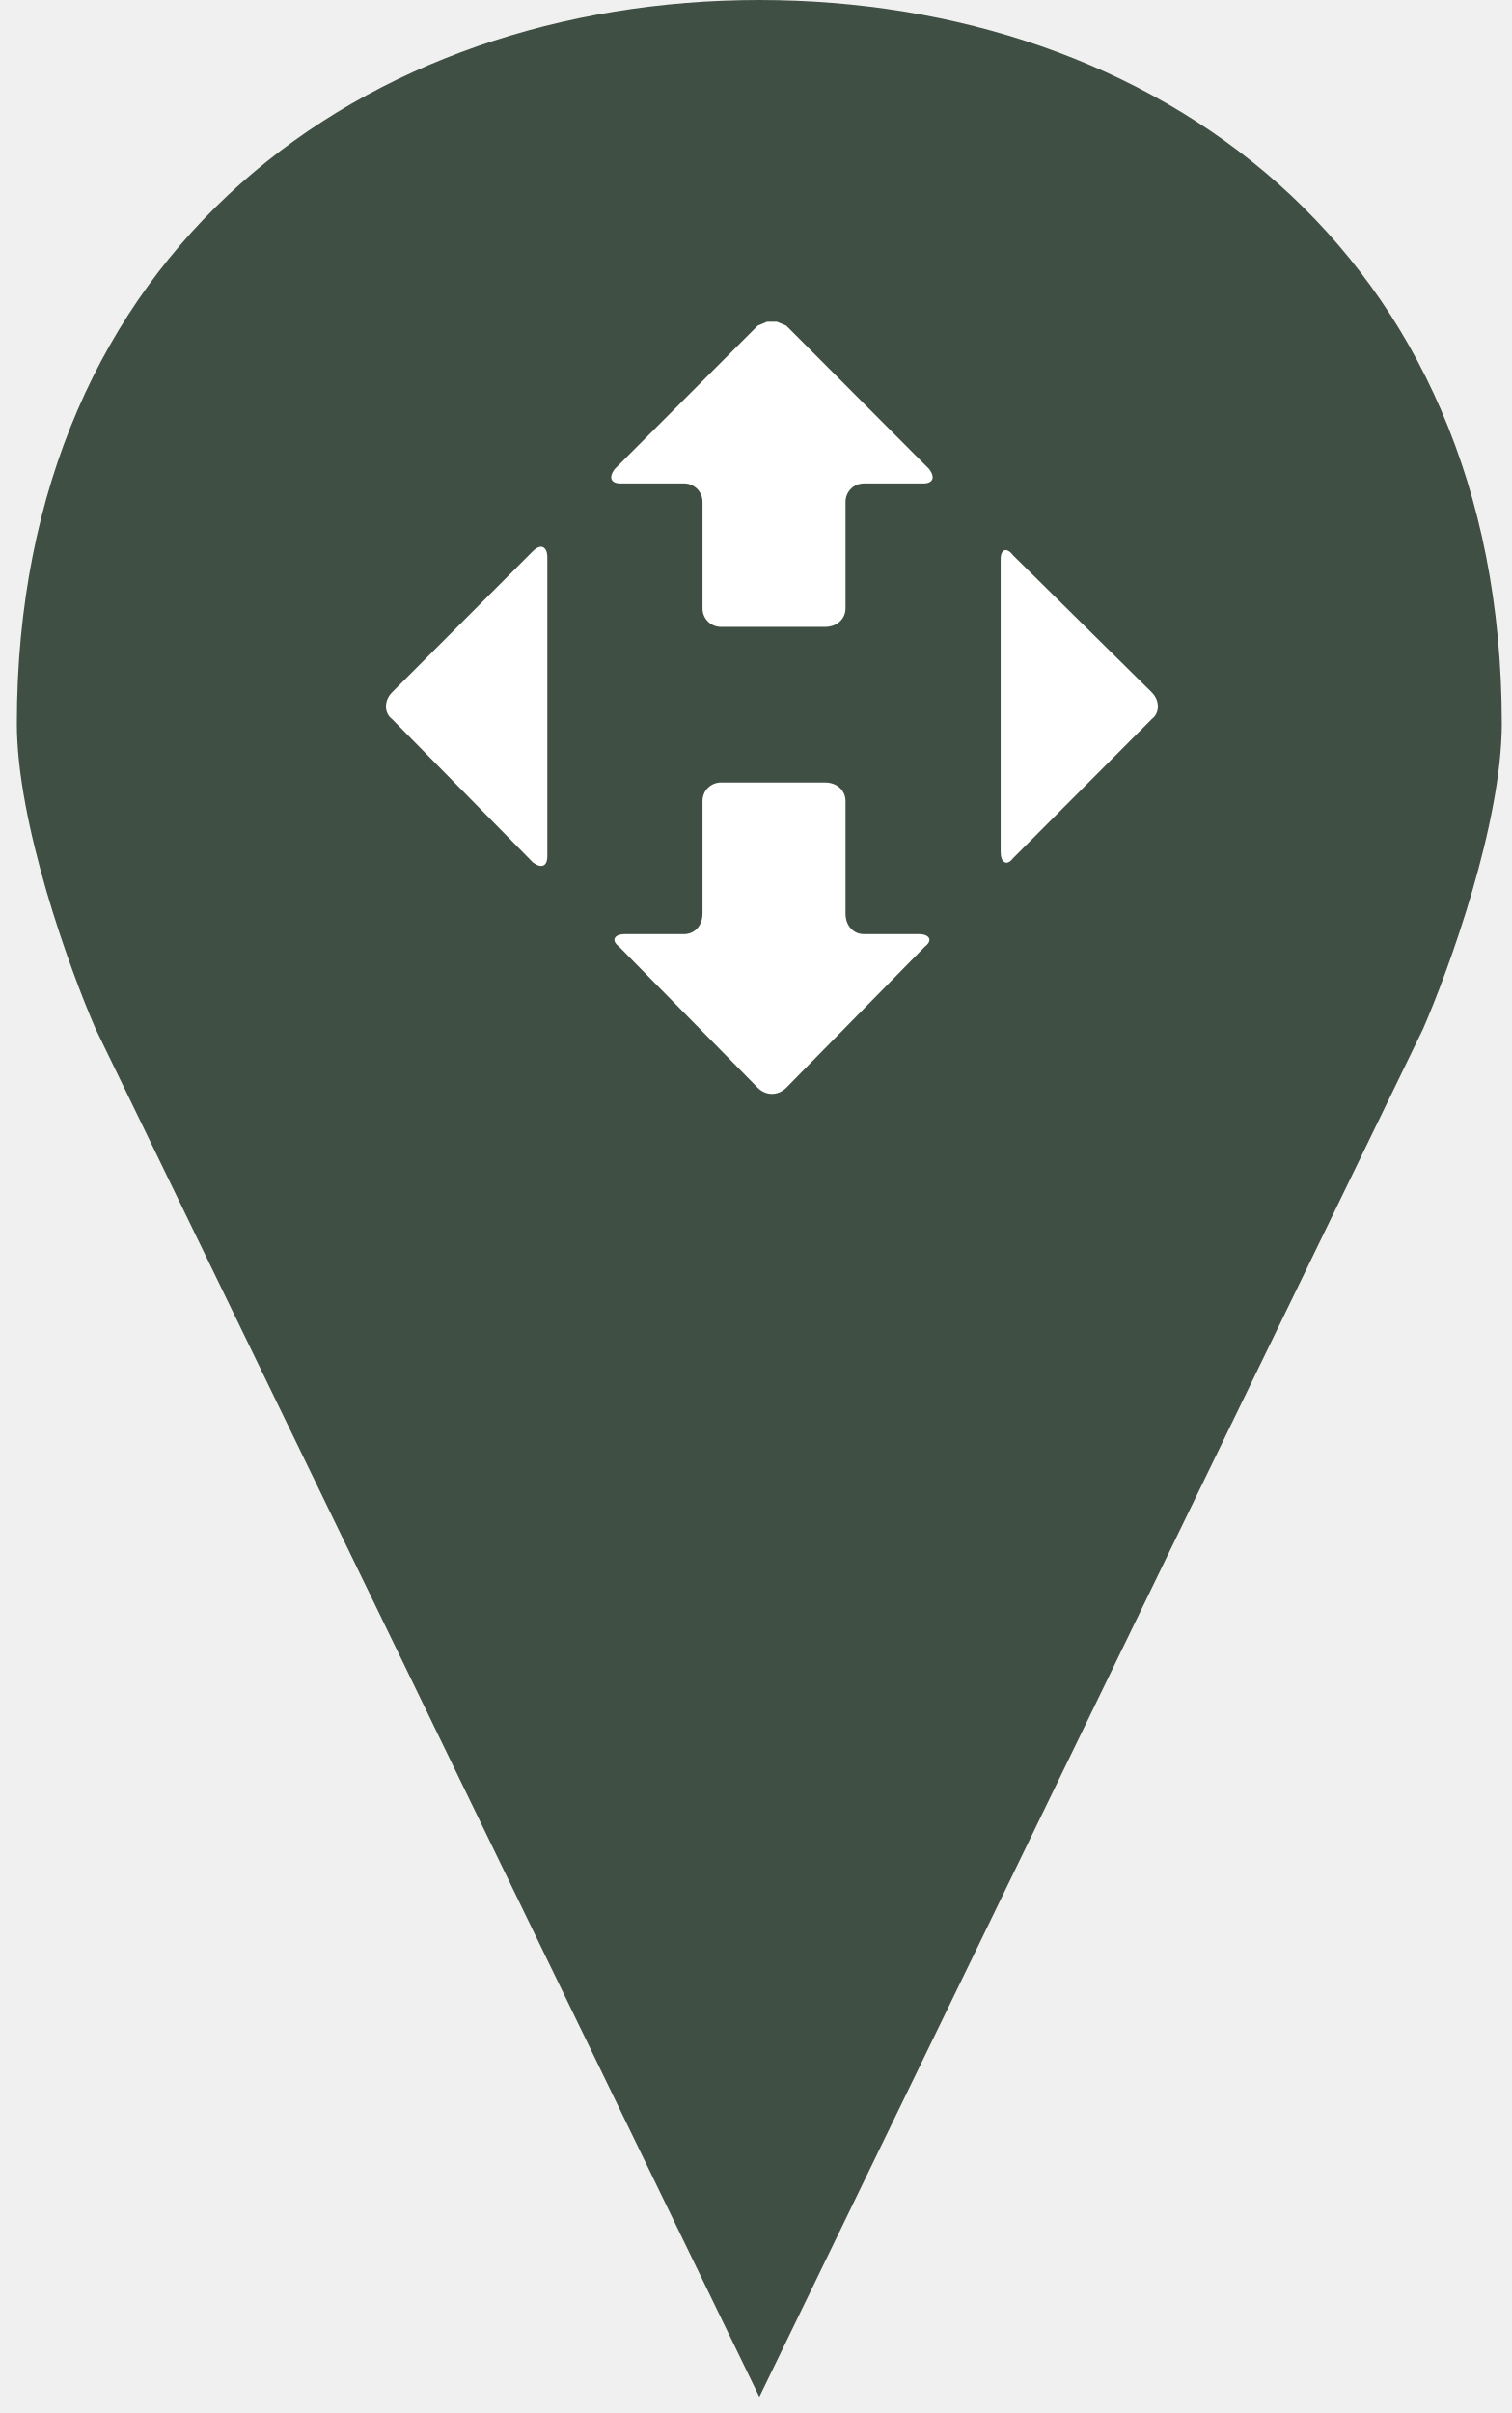
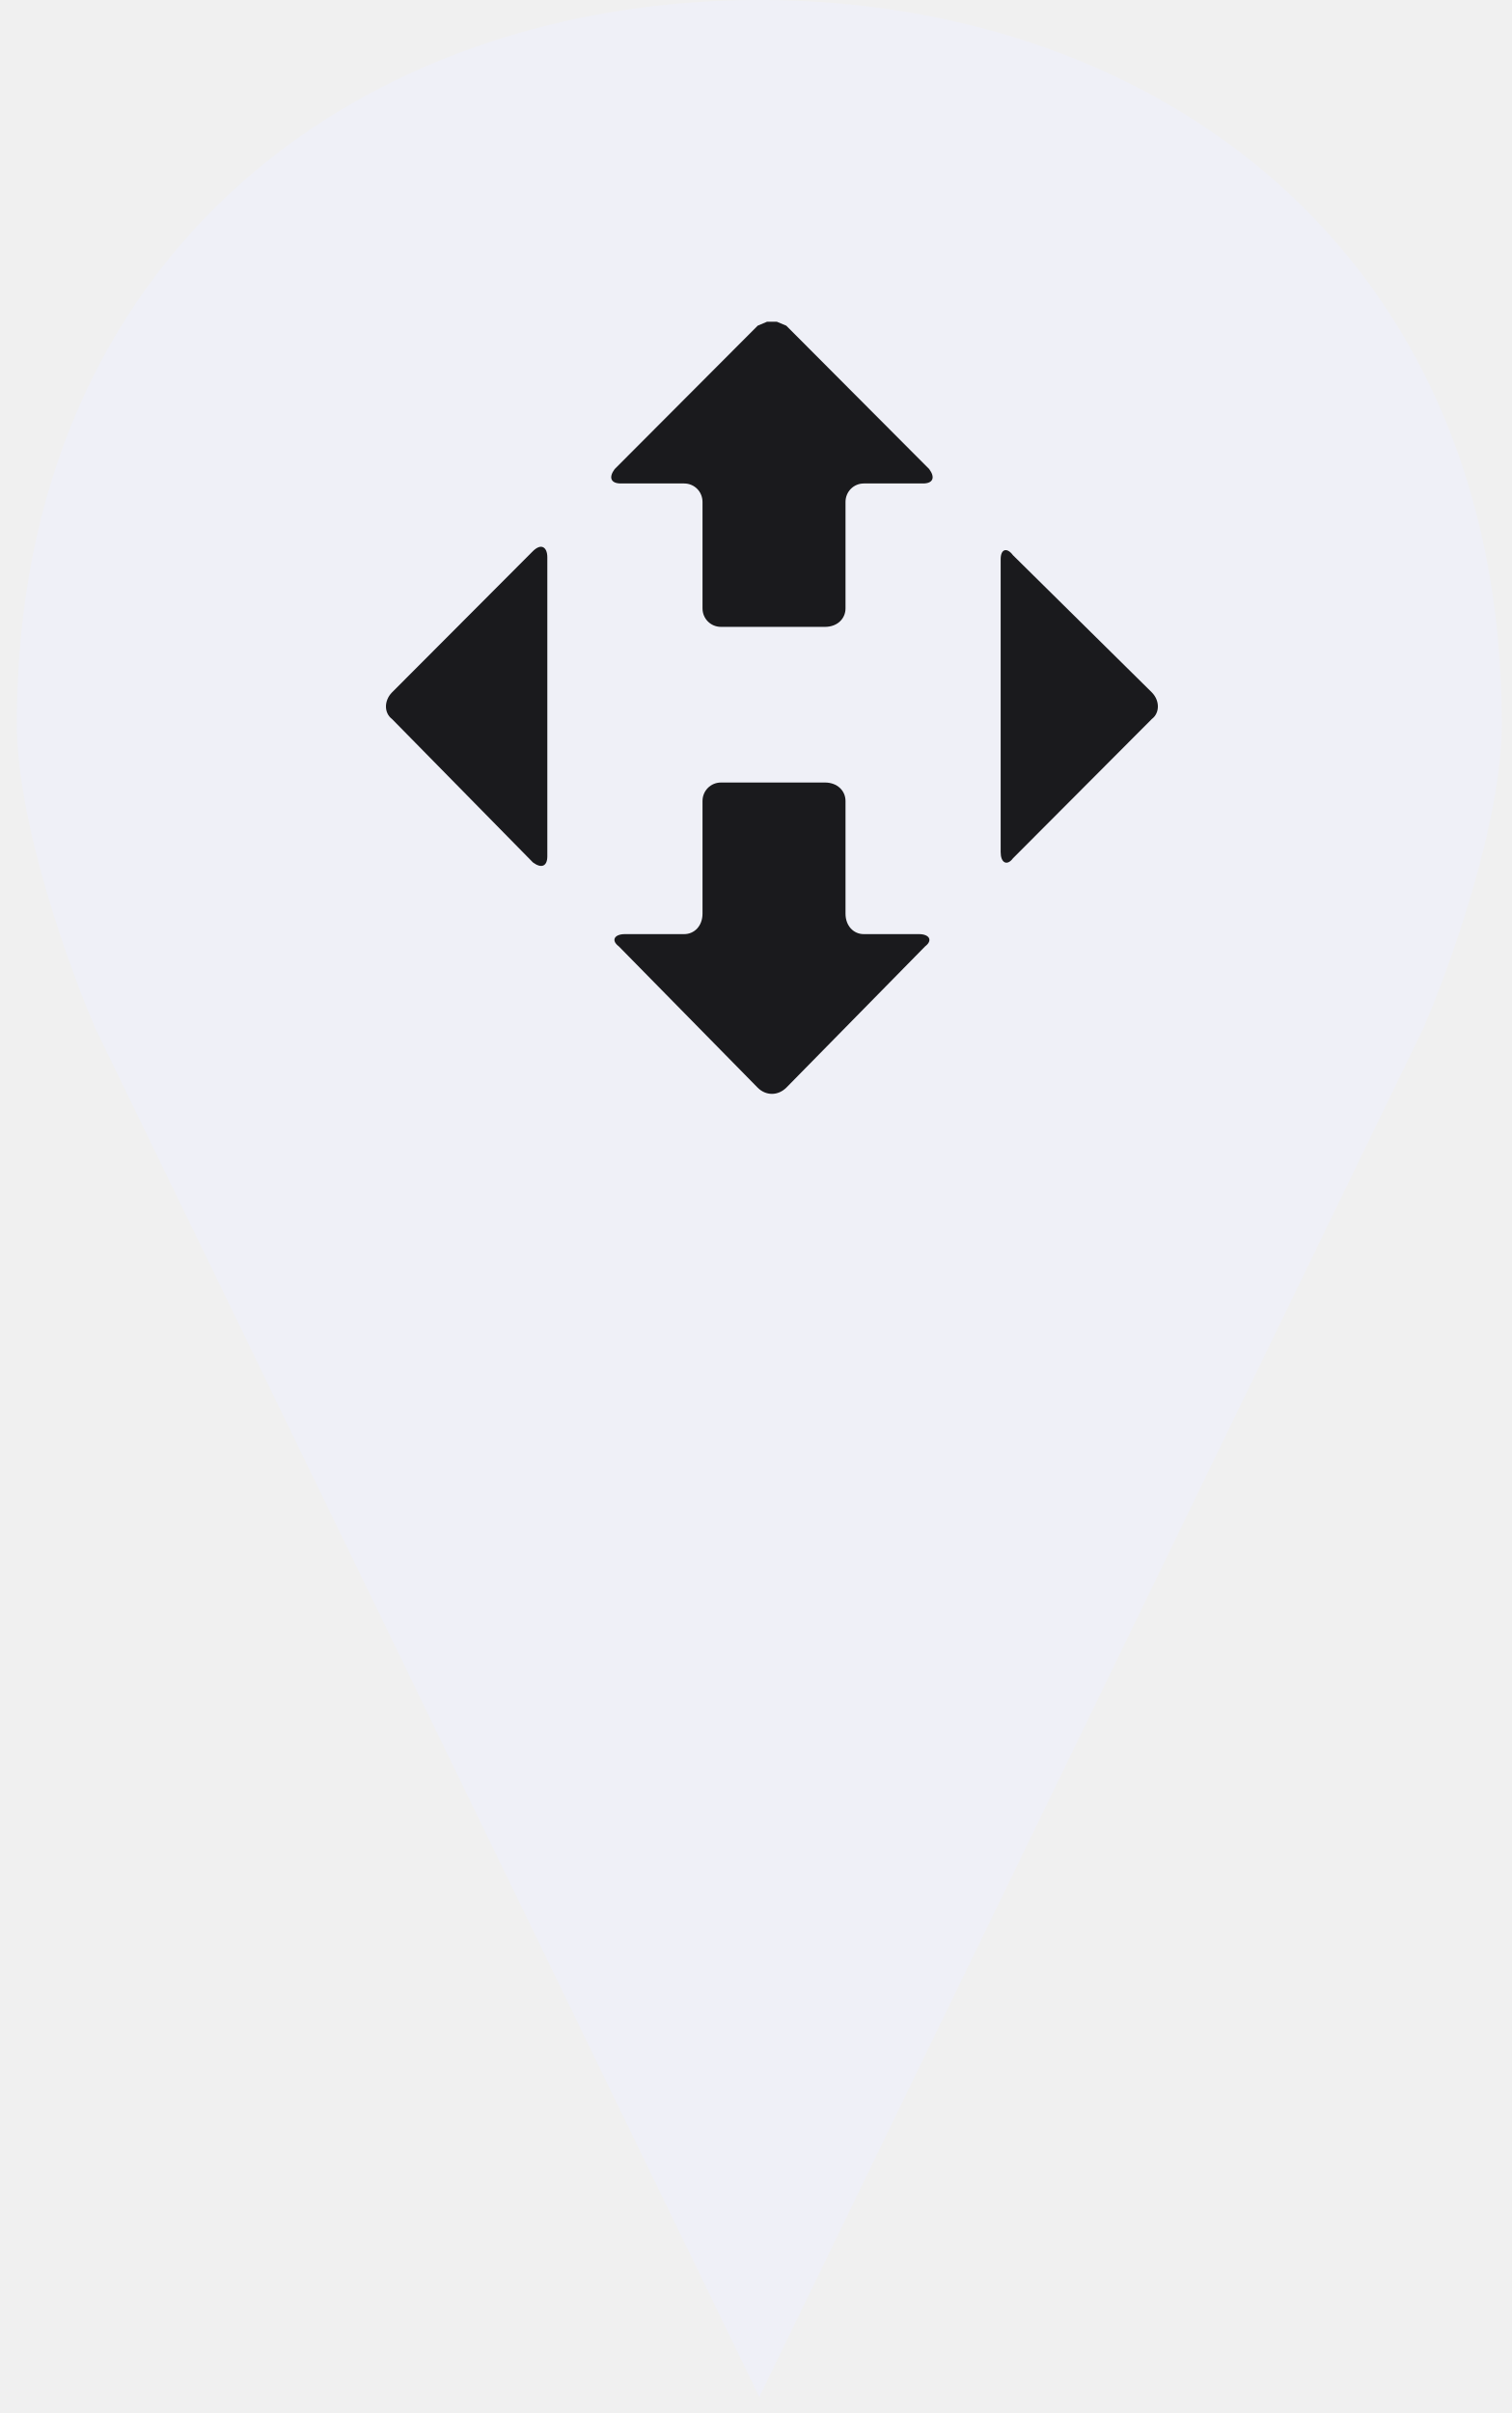
<svg xmlns="http://www.w3.org/2000/svg" width="47" height="75" viewBox="0 0 47 75" fill="none">
-   <path d="M23.609 3.15772e-06C35.851 3.15772e-06 46.693 7.731 46.693 22.491C46.693 25.583 45.061 30.105 44.245 31.979L23.609 74.5L2.973 31.979C2.157 30.105 0.524 25.583 0.524 22.491C0.524 7.731 11.367 3.15772e-06 23.609 3.15772e-06Z" fill="#404F44" />
-   <path fill-rule="evenodd" clip-rule="evenodd" d="M31.231 17.105C31.303 17.082 31.399 17.128 31.494 17.256C31.494 17.256 31.494 17.256 35.811 21.52C36.063 21.774 36.063 22.16 35.811 22.349C35.811 22.349 35.811 22.349 31.494 26.678C31.399 26.806 31.303 26.836 31.231 26.798C31.158 26.759 31.112 26.648 31.112 26.486V17.383C31.112 17.225 31.158 17.128 31.231 17.105Z" fill="white" />
-   <path fill-rule="evenodd" clip-rule="evenodd" d="M23.848 10H24.153L24.447 10.123C24.447 10.123 24.447 10.123 28.89 14.58C29.081 14.835 29.016 15.027 28.699 15.027C28.699 15.027 28.699 15.027 26.858 15.027C26.541 15.027 26.288 15.282 26.288 15.602C26.288 15.602 26.288 15.602 26.288 18.91C26.288 19.23 26.032 19.484 25.651 19.484C25.651 19.484 25.651 19.484 22.415 19.484C22.098 19.484 21.842 19.23 21.842 18.91C21.842 18.91 21.842 18.91 21.842 15.602C21.842 15.282 21.59 15.027 21.269 15.027H19.302C18.985 15.027 18.92 14.835 19.111 14.58C19.111 14.58 19.111 14.58 23.557 10.123L23.848 10Z" fill="white" />
-   <path fill-rule="evenodd" clip-rule="evenodd" d="M16.887 17.01C16.968 17.048 17.017 17.16 17.017 17.322V26.613C17.017 26.776 16.968 26.872 16.887 26.903C16.811 26.933 16.7 26.903 16.57 26.806C16.57 26.806 16.57 26.806 12.189 22.349C11.937 22.16 11.937 21.775 12.189 21.52C12.189 21.52 12.189 21.52 16.57 17.129C16.7 17.002 16.811 16.971 16.887 17.01Z" fill="white" />
-   <path fill-rule="evenodd" clip-rule="evenodd" d="M22.415 24.322C22.415 24.322 22.415 24.322 25.65 24.322C26.032 24.322 26.288 24.577 26.288 24.897C26.288 24.897 26.288 24.897 26.288 28.397C26.288 28.779 26.54 29.034 26.857 29.034H28.572C28.889 29.034 29.015 29.223 28.763 29.415C28.763 29.415 28.763 29.415 24.447 33.807C24.317 33.934 24.16 33.999 24 33.999C23.843 33.999 23.683 33.934 23.557 33.807C23.557 33.807 23.557 33.807 19.24 29.415C18.985 29.223 19.11 29.034 19.428 29.034C19.428 29.034 19.428 29.034 21.269 29.034C21.59 29.034 21.842 28.779 21.842 28.397C21.842 28.397 21.842 28.397 21.842 24.897C21.842 24.577 22.098 24.322 22.415 24.322Z" fill="white" />
+   <path d="M23.609 3.15772e-06C35.851 3.15772e-06 46.693 7.731 46.693 22.491C46.693 25.583 45.061 30.105 44.245 31.979L23.609 74.5L2.973 31.979C2.157 30.105 0.524 25.583 0.524 22.491C0.524 7.731 11.367 3.15772e-06 23.609 3.15772e-06Z" fill="#EFF0F7" />
+   <path fill-rule="evenodd" clip-rule="evenodd" d="M31.231 17.105C31.303 17.082 31.399 17.128 31.494 17.256C31.494 17.256 31.494 17.256 35.811 21.52C36.063 21.774 36.063 22.16 35.811 22.349C35.811 22.349 35.811 22.349 31.494 26.678C31.399 26.806 31.303 26.836 31.231 26.798C31.158 26.759 31.112 26.648 31.112 26.486V17.383C31.112 17.225 31.158 17.128 31.231 17.105Z" fill="#1A1A1D" />
+   <path fill-rule="evenodd" clip-rule="evenodd" d="M23.848 10H24.153L24.447 10.123C24.447 10.123 24.447 10.123 28.89 14.58C29.081 14.835 29.016 15.027 28.699 15.027C28.699 15.027 28.699 15.027 26.858 15.027C26.541 15.027 26.288 15.282 26.288 15.602C26.288 15.602 26.288 15.602 26.288 18.91C26.288 19.23 26.032 19.484 25.651 19.484C25.651 19.484 25.651 19.484 22.415 19.484C22.098 19.484 21.842 19.23 21.842 18.91C21.842 18.91 21.842 18.91 21.842 15.602C21.842 15.282 21.59 15.027 21.269 15.027H19.302C18.985 15.027 18.92 14.835 19.111 14.58C19.111 14.58 19.111 14.58 23.557 10.123L23.848 10Z" fill="#1A1A1D" />
+   <path fill-rule="evenodd" clip-rule="evenodd" d="M16.887 17.01C16.968 17.048 17.017 17.16 17.017 17.322V26.613C17.017 26.776 16.968 26.872 16.887 26.903C16.811 26.933 16.7 26.903 16.57 26.806C16.57 26.806 16.57 26.806 12.189 22.349C11.937 22.16 11.937 21.775 12.189 21.52C12.189 21.52 12.189 21.52 16.57 17.129C16.7 17.002 16.811 16.971 16.887 17.01Z" fill="#1A1A1D" />
+   <path fill-rule="evenodd" clip-rule="evenodd" d="M22.415 24.322C22.415 24.322 22.415 24.322 25.65 24.322C26.032 24.322 26.288 24.577 26.288 24.897C26.288 24.897 26.288 24.897 26.288 28.397C26.288 28.779 26.54 29.034 26.857 29.034H28.572C28.889 29.034 29.015 29.223 28.763 29.415C28.763 29.415 28.763 29.415 24.447 33.807C24.317 33.934 24.16 33.999 24 33.999C23.843 33.999 23.683 33.934 23.557 33.807C23.557 33.807 23.557 33.807 19.24 29.415C18.985 29.223 19.11 29.034 19.428 29.034C19.428 29.034 19.428 29.034 21.269 29.034C21.59 29.034 21.842 28.779 21.842 28.397C21.842 28.397 21.842 28.397 21.842 24.897C21.842 24.577 22.098 24.322 22.415 24.322Z" fill="#1A1A1D" />
</svg>
